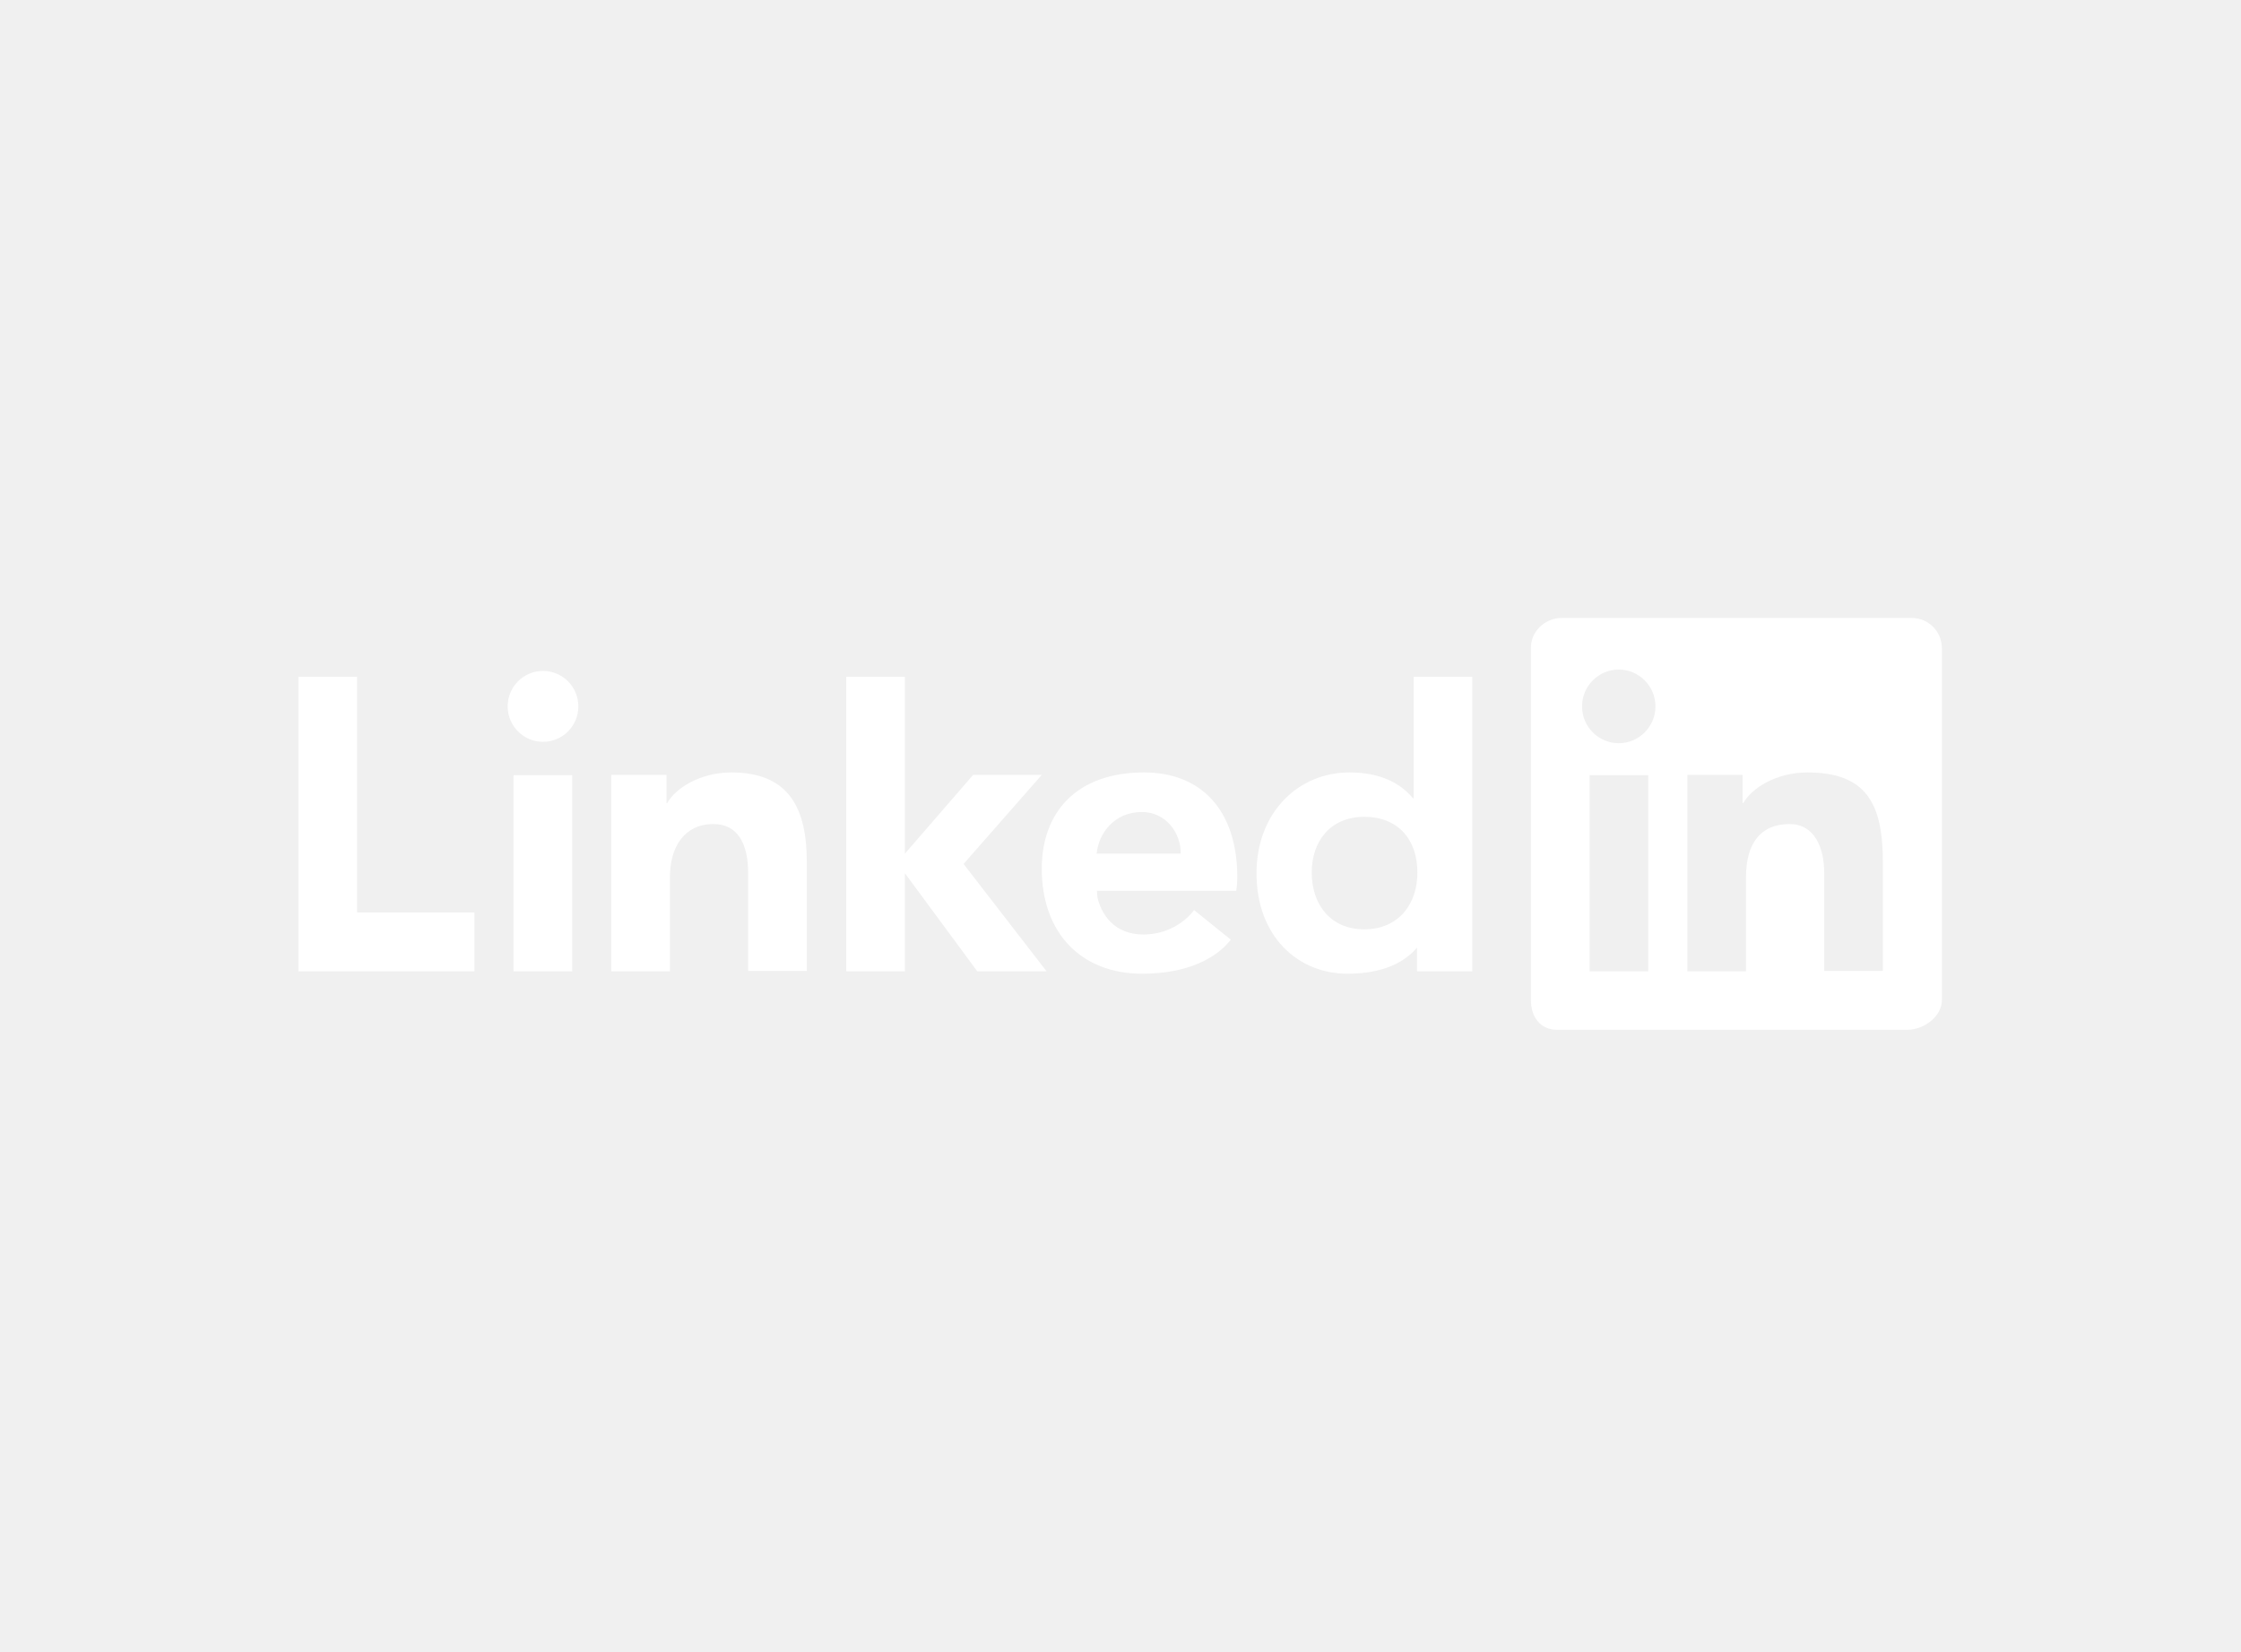
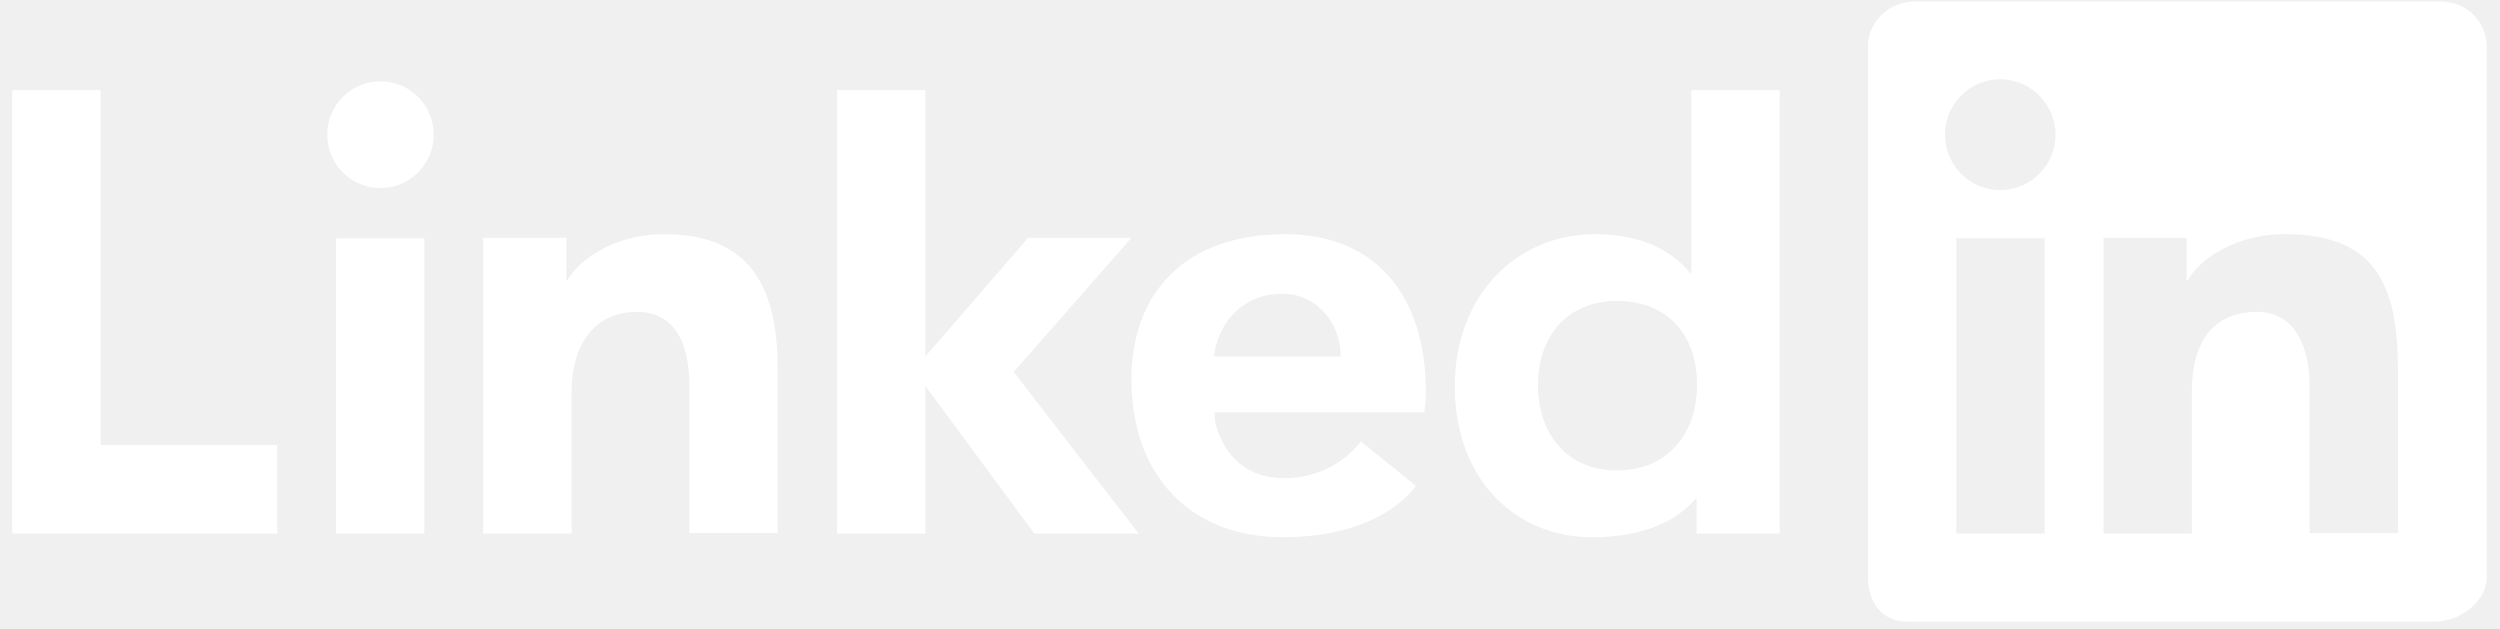
- <svg xmlns="http://www.w3.org/2000/svg" width="247" height="182" viewBox="0 0 247 182" fill="none">
-   <path fill-rule="evenodd" clip-rule="evenodd" d="M210.704 68.112H172.14C170.287 68.112 168.737 69.592 168.737 71.374V110.247C168.737 112.067 169.758 113.508 171.611 113.508H210.213C212.065 113.508 214.031 112.029 214.031 110.247V71.374C213.994 69.592 212.557 68.112 210.704 68.112ZM185.978 85.406H192.065V88.516H192.14C193.086 86.847 195.808 85.141 199.211 85.141C205.714 85.141 207.528 88.592 207.528 95.039V107.023H201.063V96.215C201.063 93.332 199.929 90.829 197.245 90.829C193.993 90.829 192.443 93.029 192.443 96.67V107.061H185.978V85.406ZM175.202 107.061H181.668V85.444H175.202V107.061ZM182.462 77.859C182.462 80.097 180.647 81.917 178.416 81.917C176.185 81.917 174.371 80.097 174.371 77.859C174.371 75.622 176.185 73.801 178.416 73.801C180.647 73.801 182.462 75.622 182.462 77.859Z" fill="white" />
-   <path d="M162.234 107.061H156.185V104.482H156.147C154.824 106.037 152.48 107.326 148.51 107.326C143.104 107.326 138.491 103.269 138.491 96.252C138.491 89.578 143.066 85.141 148.737 85.141C152.253 85.141 154.408 86.392 155.731 87.985H155.807V74.597H162.272V107.061H162.234ZM150.363 90.033C146.658 90.033 144.578 92.688 144.578 96.177C144.578 99.704 146.658 102.434 150.363 102.434C154.068 102.434 156.223 99.742 156.223 96.177C156.223 92.498 154.068 90.033 150.363 90.033Z" fill="white" />
-   <path d="M135.655 103.572C134.143 105.544 130.967 107.326 125.901 107.326C119.133 107.326 114.823 102.813 114.823 95.76C114.823 89.464 118.717 85.141 126.09 85.141C132.442 85.141 136.374 89.35 136.374 96.708C136.374 97.428 136.26 98.187 136.26 98.187H120.91L120.948 98.869C121.364 100.728 122.763 103.003 126.014 103.003C128.812 103.003 130.74 101.486 131.61 100.31L135.655 103.572ZM130.135 94.091C130.173 91.815 128.51 89.502 125.863 89.502C122.725 89.502 121.061 91.967 120.872 94.091H130.135Z" fill="white" />
-   <path d="M114.823 85.406H107.262L99.738 94.091V74.597H93.273V107.061H99.738V96.252L107.715 107.061H115.352L106.203 95.228L114.823 85.406Z" fill="white" />
-   <path d="M67.374 85.406H73.461V88.516H73.537C74.482 86.847 77.204 85.141 80.607 85.141C87.11 85.141 88.925 89.274 88.925 95.039V107.023H82.459V96.215C82.459 93.029 81.325 90.829 78.641 90.829C75.389 90.829 73.839 93.408 73.839 96.67V107.061H67.374V85.406Z" fill="white" />
-   <path d="M56.599 107.061H63.064V85.444H56.599V107.061ZM59.85 81.765C62.005 81.765 63.744 80.021 63.744 77.859C63.744 75.697 62.005 73.953 59.85 73.953C57.695 73.953 55.956 75.697 55.956 77.859C55.956 80.021 57.695 81.765 59.85 81.765Z" fill="white" />
-   <path d="M39.358 74.597H32.893V107.061H52.289V100.576H39.358V74.597Z" fill="white" />
+ <svg xmlns="http://www.w3.org/2000/svg" width="183" height="46" viewBox="0 0 183 46">
+   <path id="Path" fill="#ffffff" fill-rule="evenodd" stroke="none" d="M 178.704 0.113 L 140.14 0.113 C 138.287 0.113 136.737 1.592 136.737 3.374 L 136.737 42.247 C 136.737 44.067 137.758 45.508 139.611 45.508 L 178.213 45.508 C 180.065 45.508 182.031 44.029 182.031 42.247 L 182.031 3.374 C 181.994 1.592 180.557 0.113 178.704 0.113 Z M 153.978 17.406 L 160.065 17.406 L 160.065 20.516 L 160.14 20.516 C 161.086 18.847 163.808 17.141 167.211 17.141 C 173.714 17.141 175.528 20.592 175.528 27.039 L 175.528 39.023 L 169.063 39.023 L 169.063 28.215 C 169.063 25.332 167.929 22.829 165.245 22.829 C 161.993 22.829 160.443 25.029 160.443 28.67 L 160.443 39.061 L 153.978 39.061 L 153.978 17.406 Z M 143.202 39.061 L 149.668 39.061 L 149.668 17.444 L 143.202 17.444 L 143.202 39.061 Z M 150.462 9.859 C 150.462 12.097 148.647 13.917 146.416 13.917 C 144.185 13.917 142.371 12.097 142.371 9.859 C 142.371 7.622 144.185 5.801 146.416 5.801 C 148.647 5.801 150.462 7.622 150.462 9.859 Z" />
+   <path id="path1" fill="#ffffff" stroke="none" d="M 130.234 39.061 L 124.185 39.061 L 124.185 36.482 L 124.147 36.482 C 122.824 38.037 120.48 39.326 116.51 39.326 C 111.104 39.326 106.491 35.269 106.491 28.253 C 106.491 21.578 111.066 17.141 116.737 17.141 C 120.253 17.141 122.408 18.392 123.731 19.985 L 123.807 19.985 L 123.807 6.598 L 130.272 6.598 L 130.272 39.061 L 130.234 39.061 Z M 118.363 22.033 C 114.658 22.033 112.578 24.688 112.578 28.177 C 112.578 31.704 114.658 34.434 118.363 34.434 C 122.068 34.434 124.223 31.742 124.223 28.177 C 124.223 24.498 122.068 22.033 118.363 22.033 Z" />
+   <path id="path2" fill="#ffffff" stroke="none" d="M 103.655 35.572 C 102.143 37.544 98.967 39.326 93.901 39.326 C 87.133 39.326 82.823 34.813 82.823 27.759 C 82.823 21.464 86.717 17.141 94.09 17.141 C 100.442 17.141 104.374 21.35 104.374 28.708 C 104.374 29.428 104.26 30.187 104.26 30.187 L 88.91 30.187 L 88.948 30.869 C 89.364 32.728 90.763 35.003 94.014 35.003 C 96.812 35.003 98.74 33.486 99.61 32.31 L 103.655 35.572 Z M 98.135 26.091 C 98.173 23.815 96.51 21.502 93.863 21.502 C 90.725 21.502 89.061 23.967 88.872 26.091 L 98.135 26.091 Z" />
+   <path id="path3" fill="#ffffff" stroke="none" d="M 82.823 17.406 L 75.262 17.406 L 67.738 26.091 L 67.738 6.598 L 61.273 6.598 L 61.273 39.061 L 67.738 39.061 L 67.738 28.253 L 75.715 39.061 L 83.352 39.061 L 74.203 27.229 L 82.823 17.406 Z" />
+   <path id="path4" fill="#ffffff" stroke="none" d="M 35.374 17.406 L 41.461 17.406 L 41.461 20.516 L 41.537 20.516 C 42.482 18.847 45.204 17.141 48.607 17.141 C 55.11 17.141 56.925 21.274 56.925 27.039 L 56.925 39.023 L 50.459 39.023 L 50.459 28.215 C 50.459 25.029 49.325 22.829 46.641 22.829 C 43.389 22.829 41.839 25.408 41.839 28.67 L 41.839 39.061 L 35.374 39.061 L 35.374 17.406 Z" />
+   <path id="path5" fill="#ffffff" stroke="none" d="M 24.599 39.061 L 31.064 39.061 L 31.064 17.444 L 24.599 17.444 L 24.599 39.061 Z M 27.85 13.765 C 30.005 13.765 31.744 12.021 31.744 9.859 C 31.744 7.697 30.005 5.953 27.85 5.953 C 25.695 5.953 23.956 7.697 23.956 9.859 C 23.956 12.021 25.695 13.765 27.85 13.765 Z" />
+   <path id="path6" fill="#ffffff" stroke="none" d="M 7.358 6.598 L 0.893 6.598 L 0.893 39.061 L 20.289 39.061 L 20.289 32.576 L 7.358 32.576 L 7.358 6.598 Z" />
</svg>
